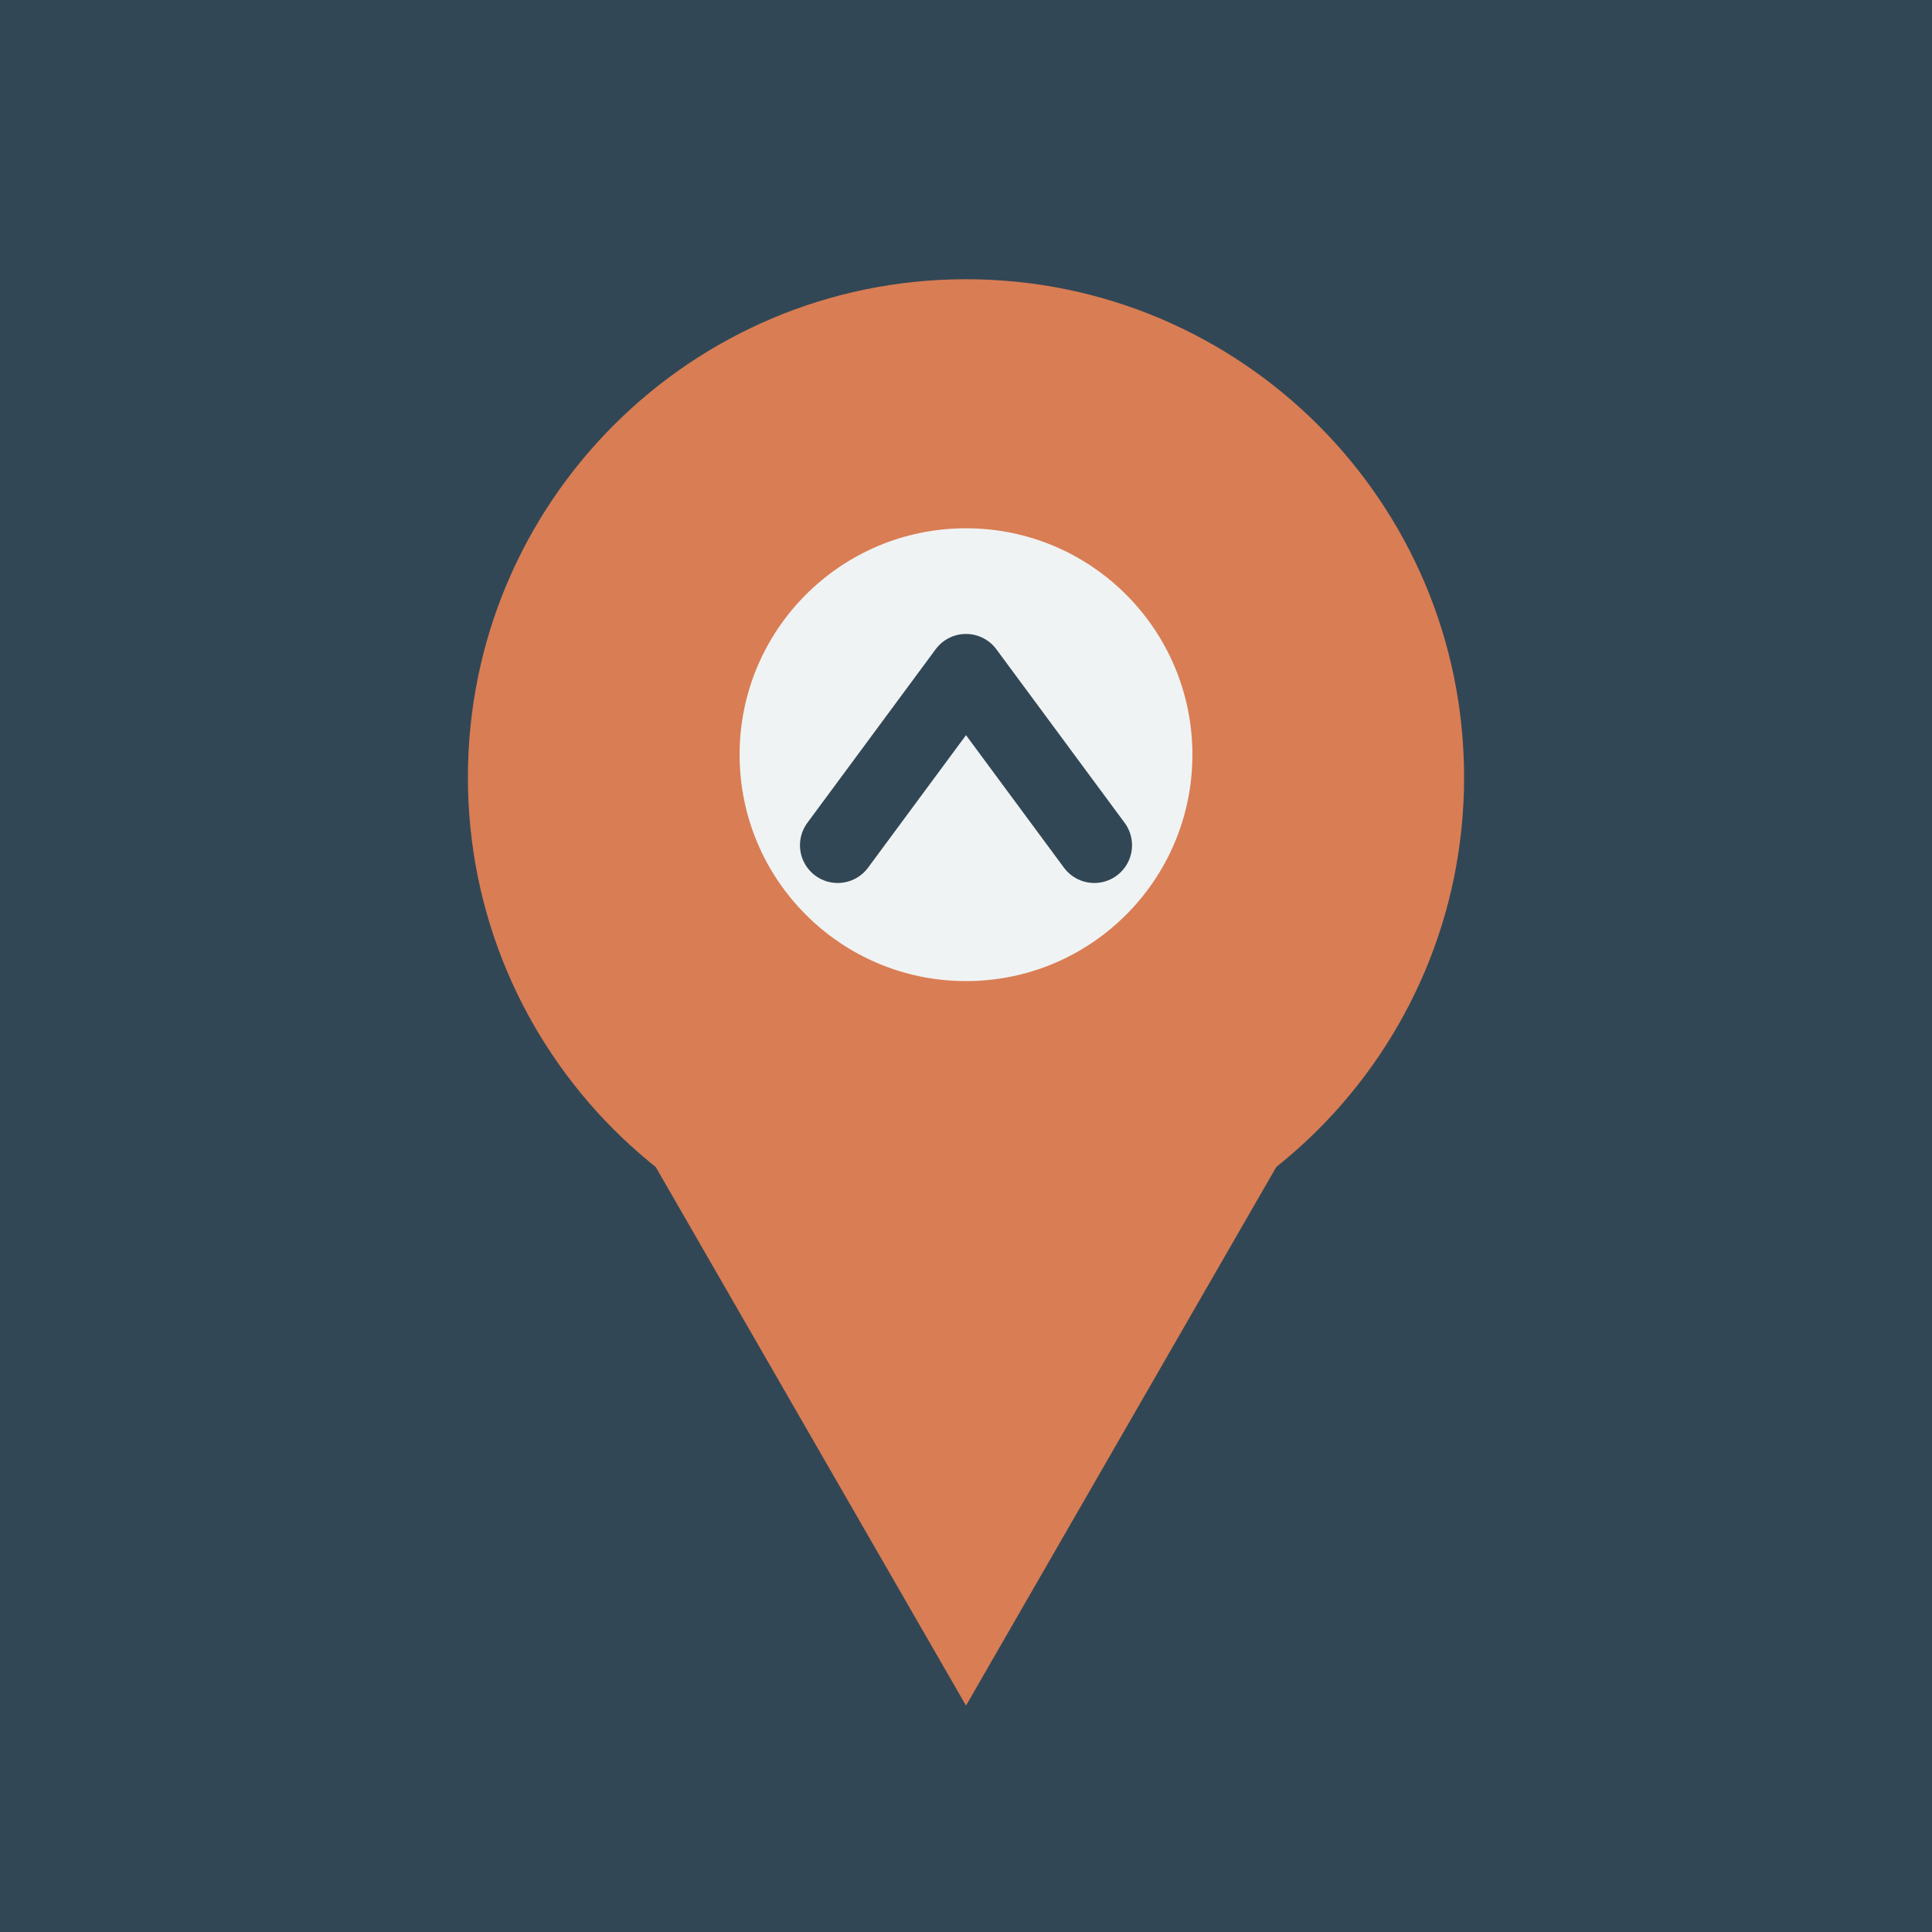
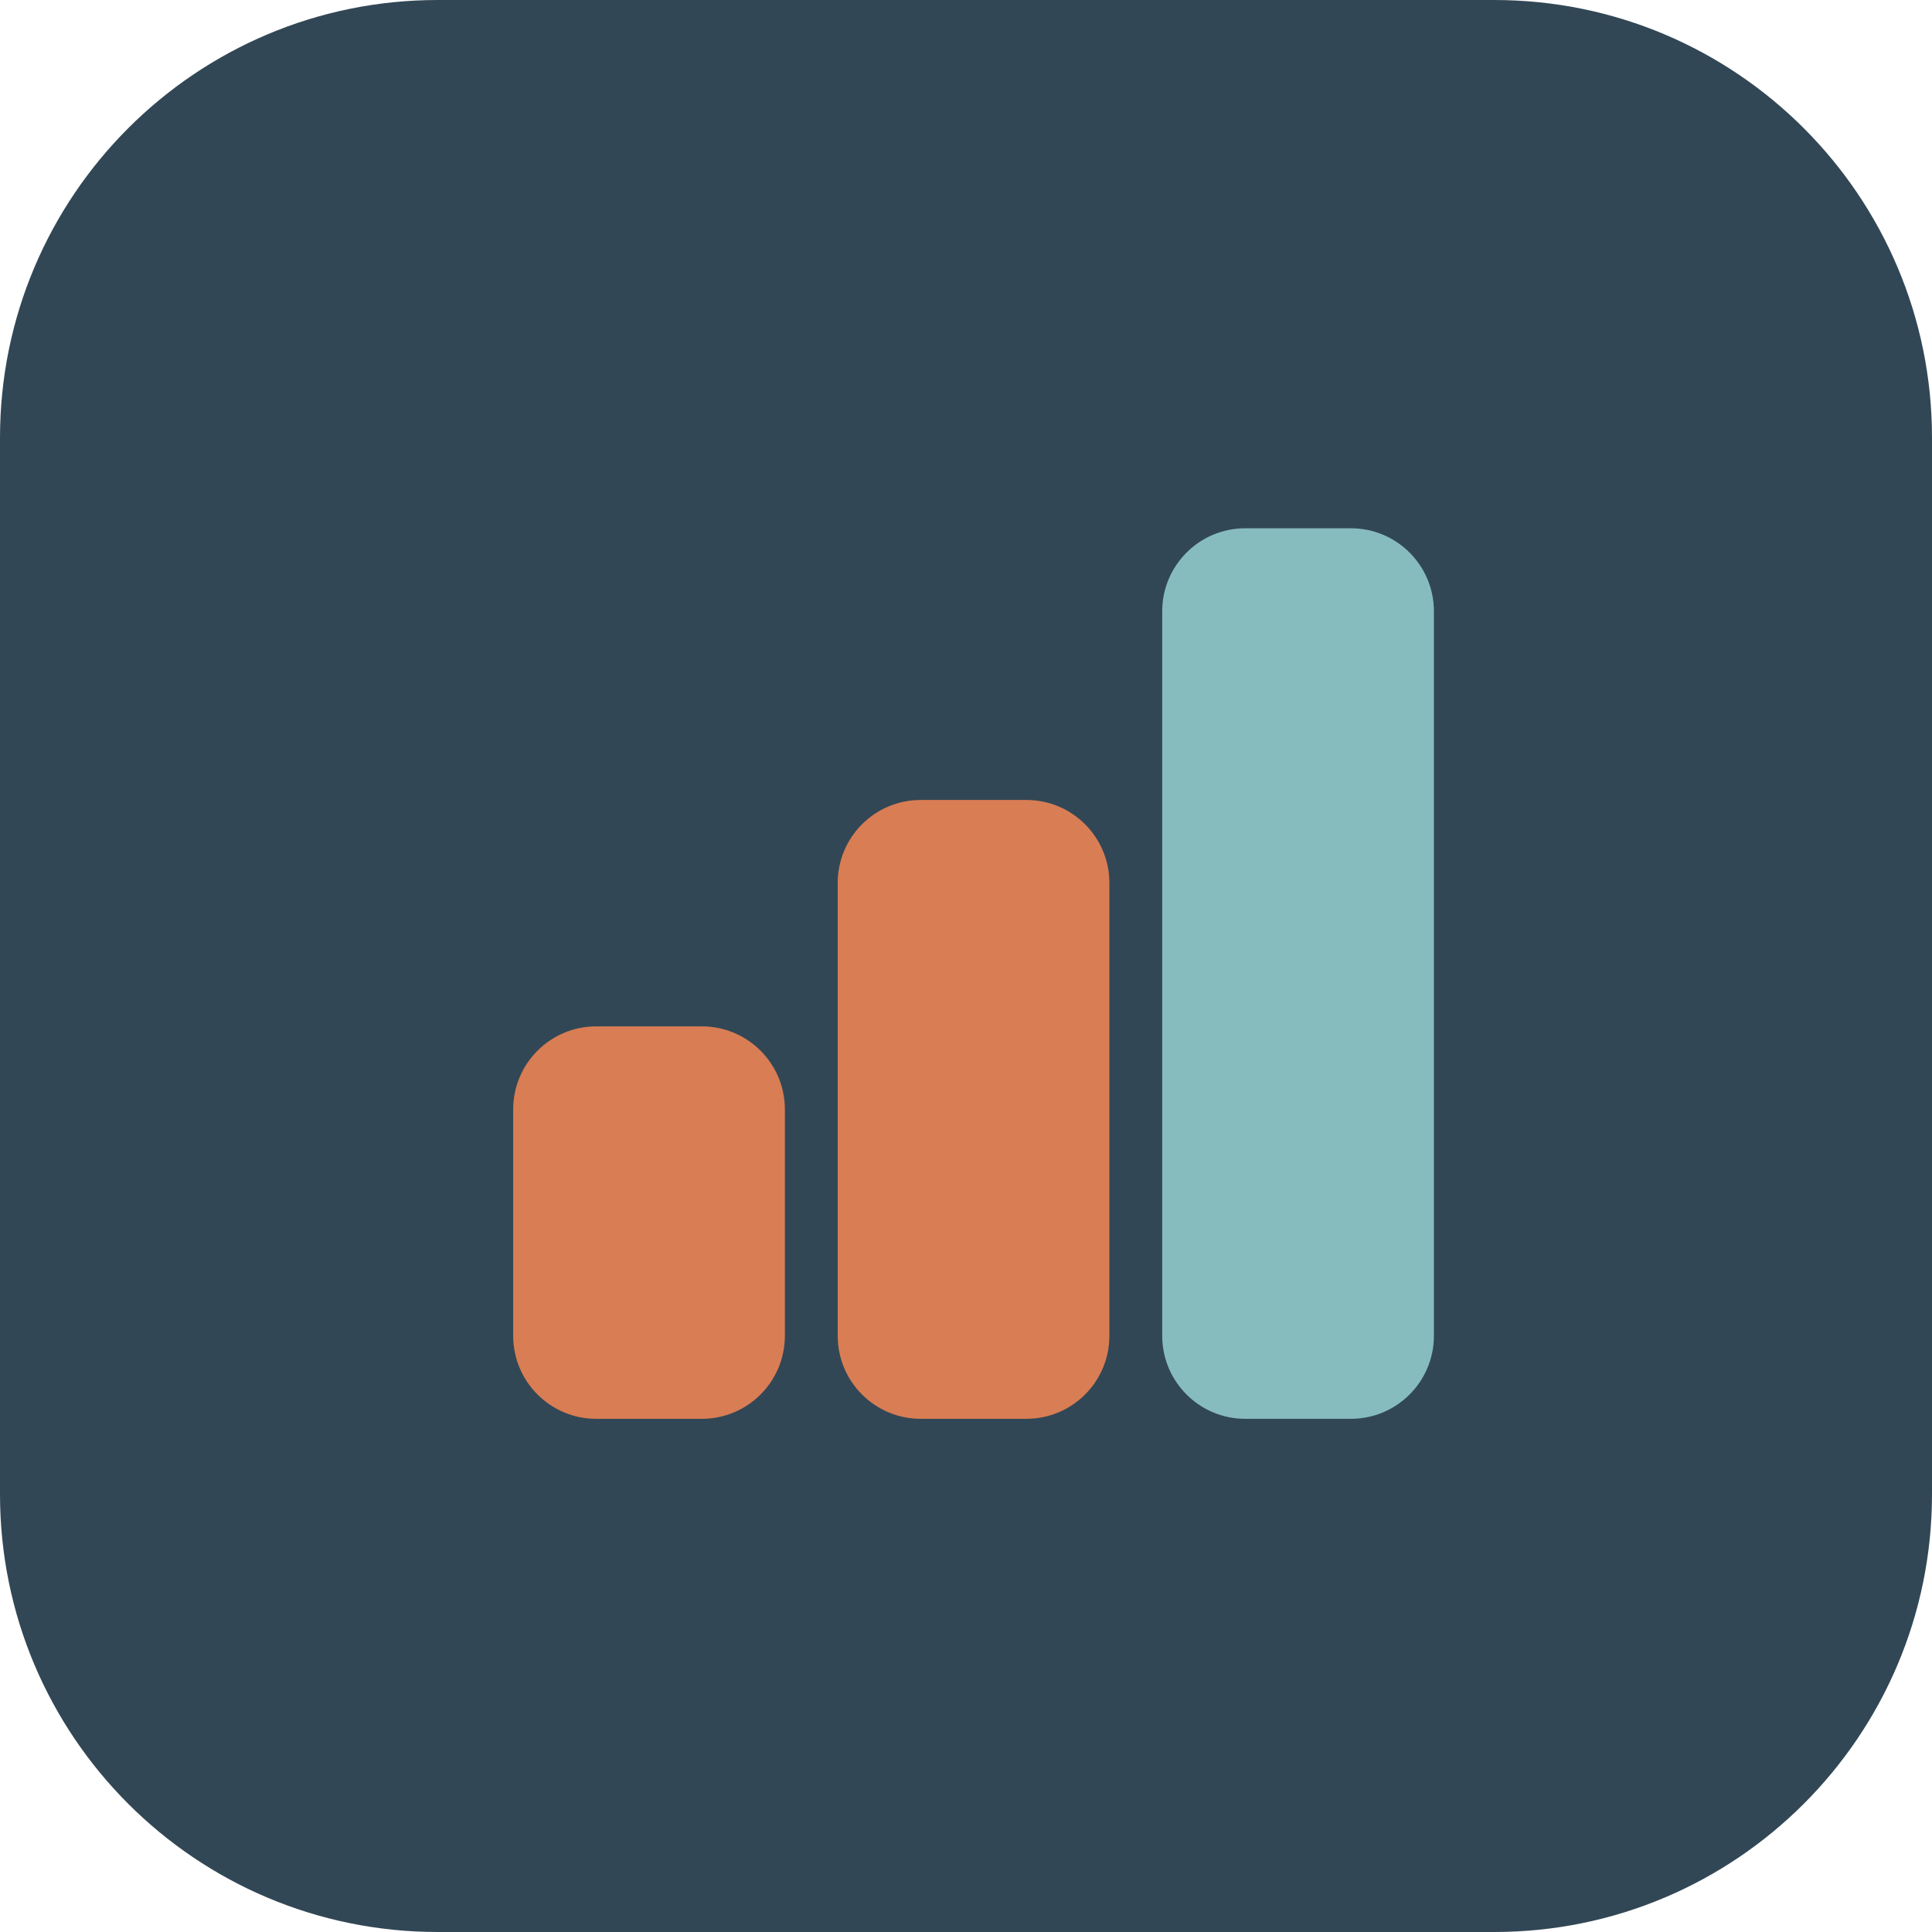
<svg xmlns="http://www.w3.org/2000/svg" viewBox="0 0 512 512" width="512" height="512">
-   <rect width="512" height="512" fill="#324755" />
-   <circle cx="256" cy="206" r="132" fill="#D97D54" />
-   <path d="M150 268 L256 452 L362 268 Z" fill="#D97D54" />
-   <circle cx="256" cy="200" r="60" fill="#F0F3F4" />
-   <path d="M222 224 L256 178 L290 224" fill="none" stroke="#324755" stroke-width="20" stroke-linecap="round" stroke-linejoin="round" />
+   <rect width="512" height="512" rx="116" fill="#324755" />
+   <rect x="136" y="272" width="72" height="104" rx="22" fill="#D97D54" />
+   <rect x="222" y="212" width="72" height="164" rx="22" fill="#D97D54" />
+   <rect x="308" y="140" width="72" height="236" rx="22" fill="#87BCBF" />
</svg>
